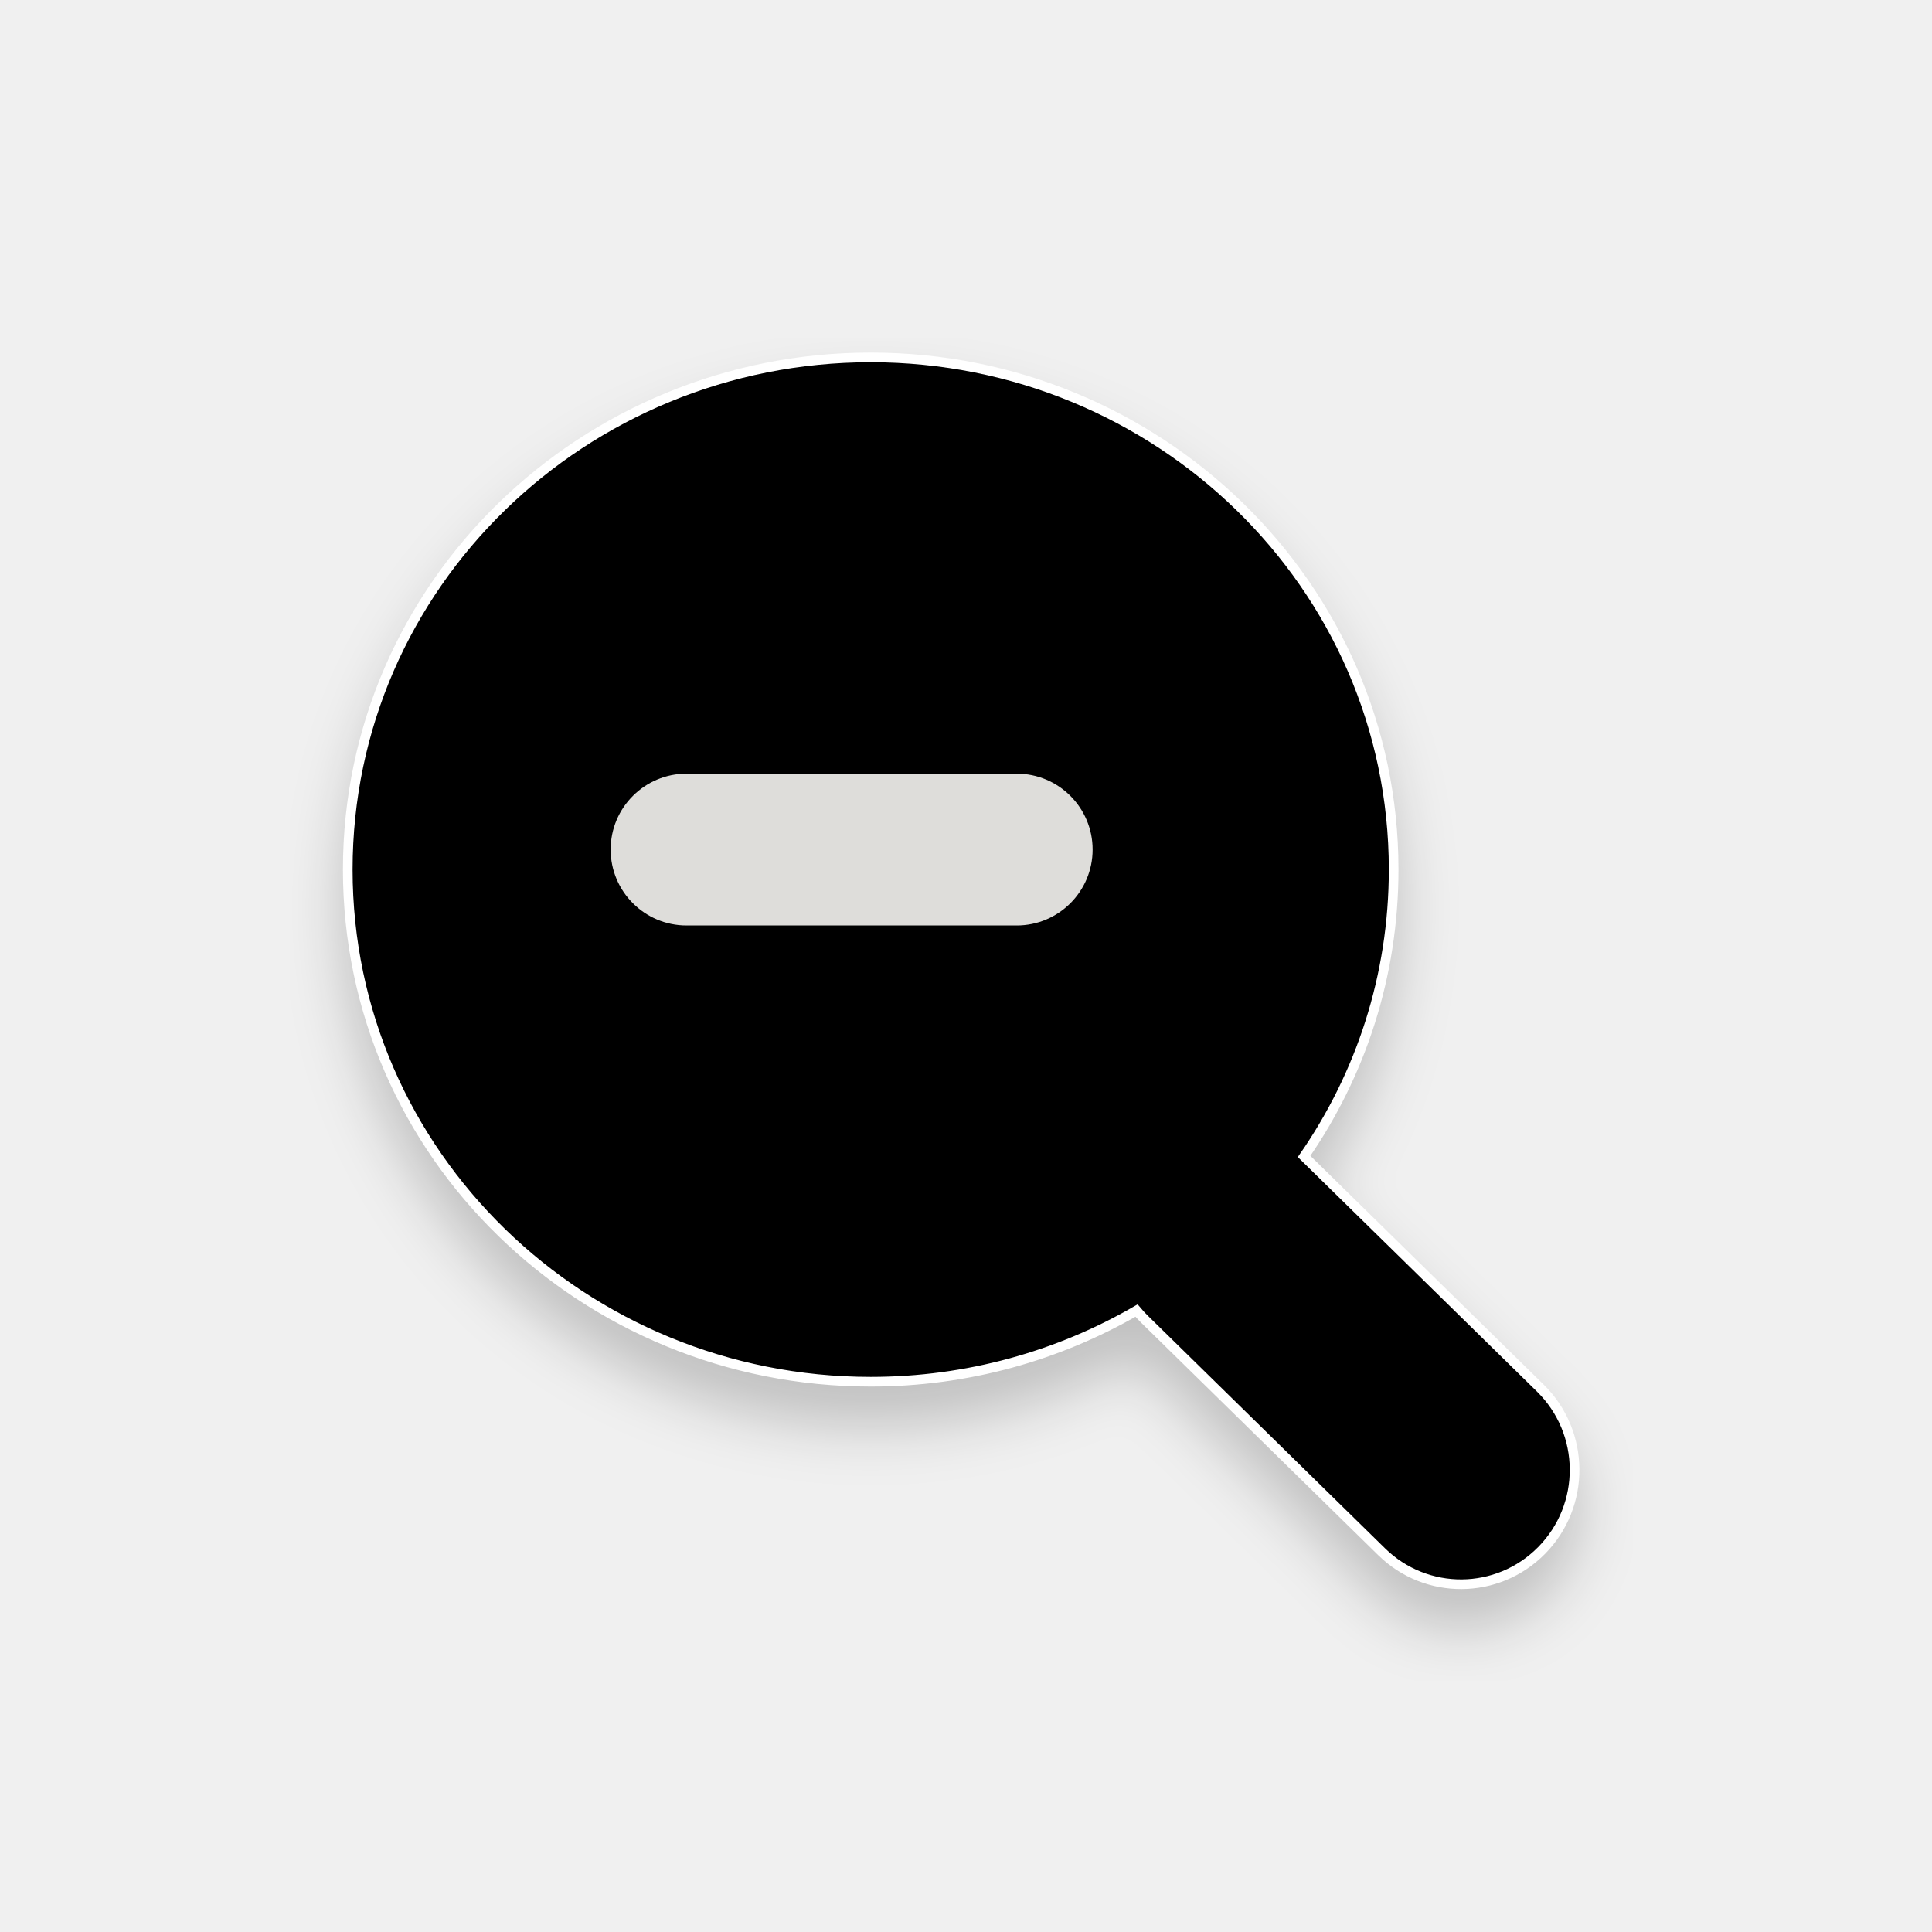
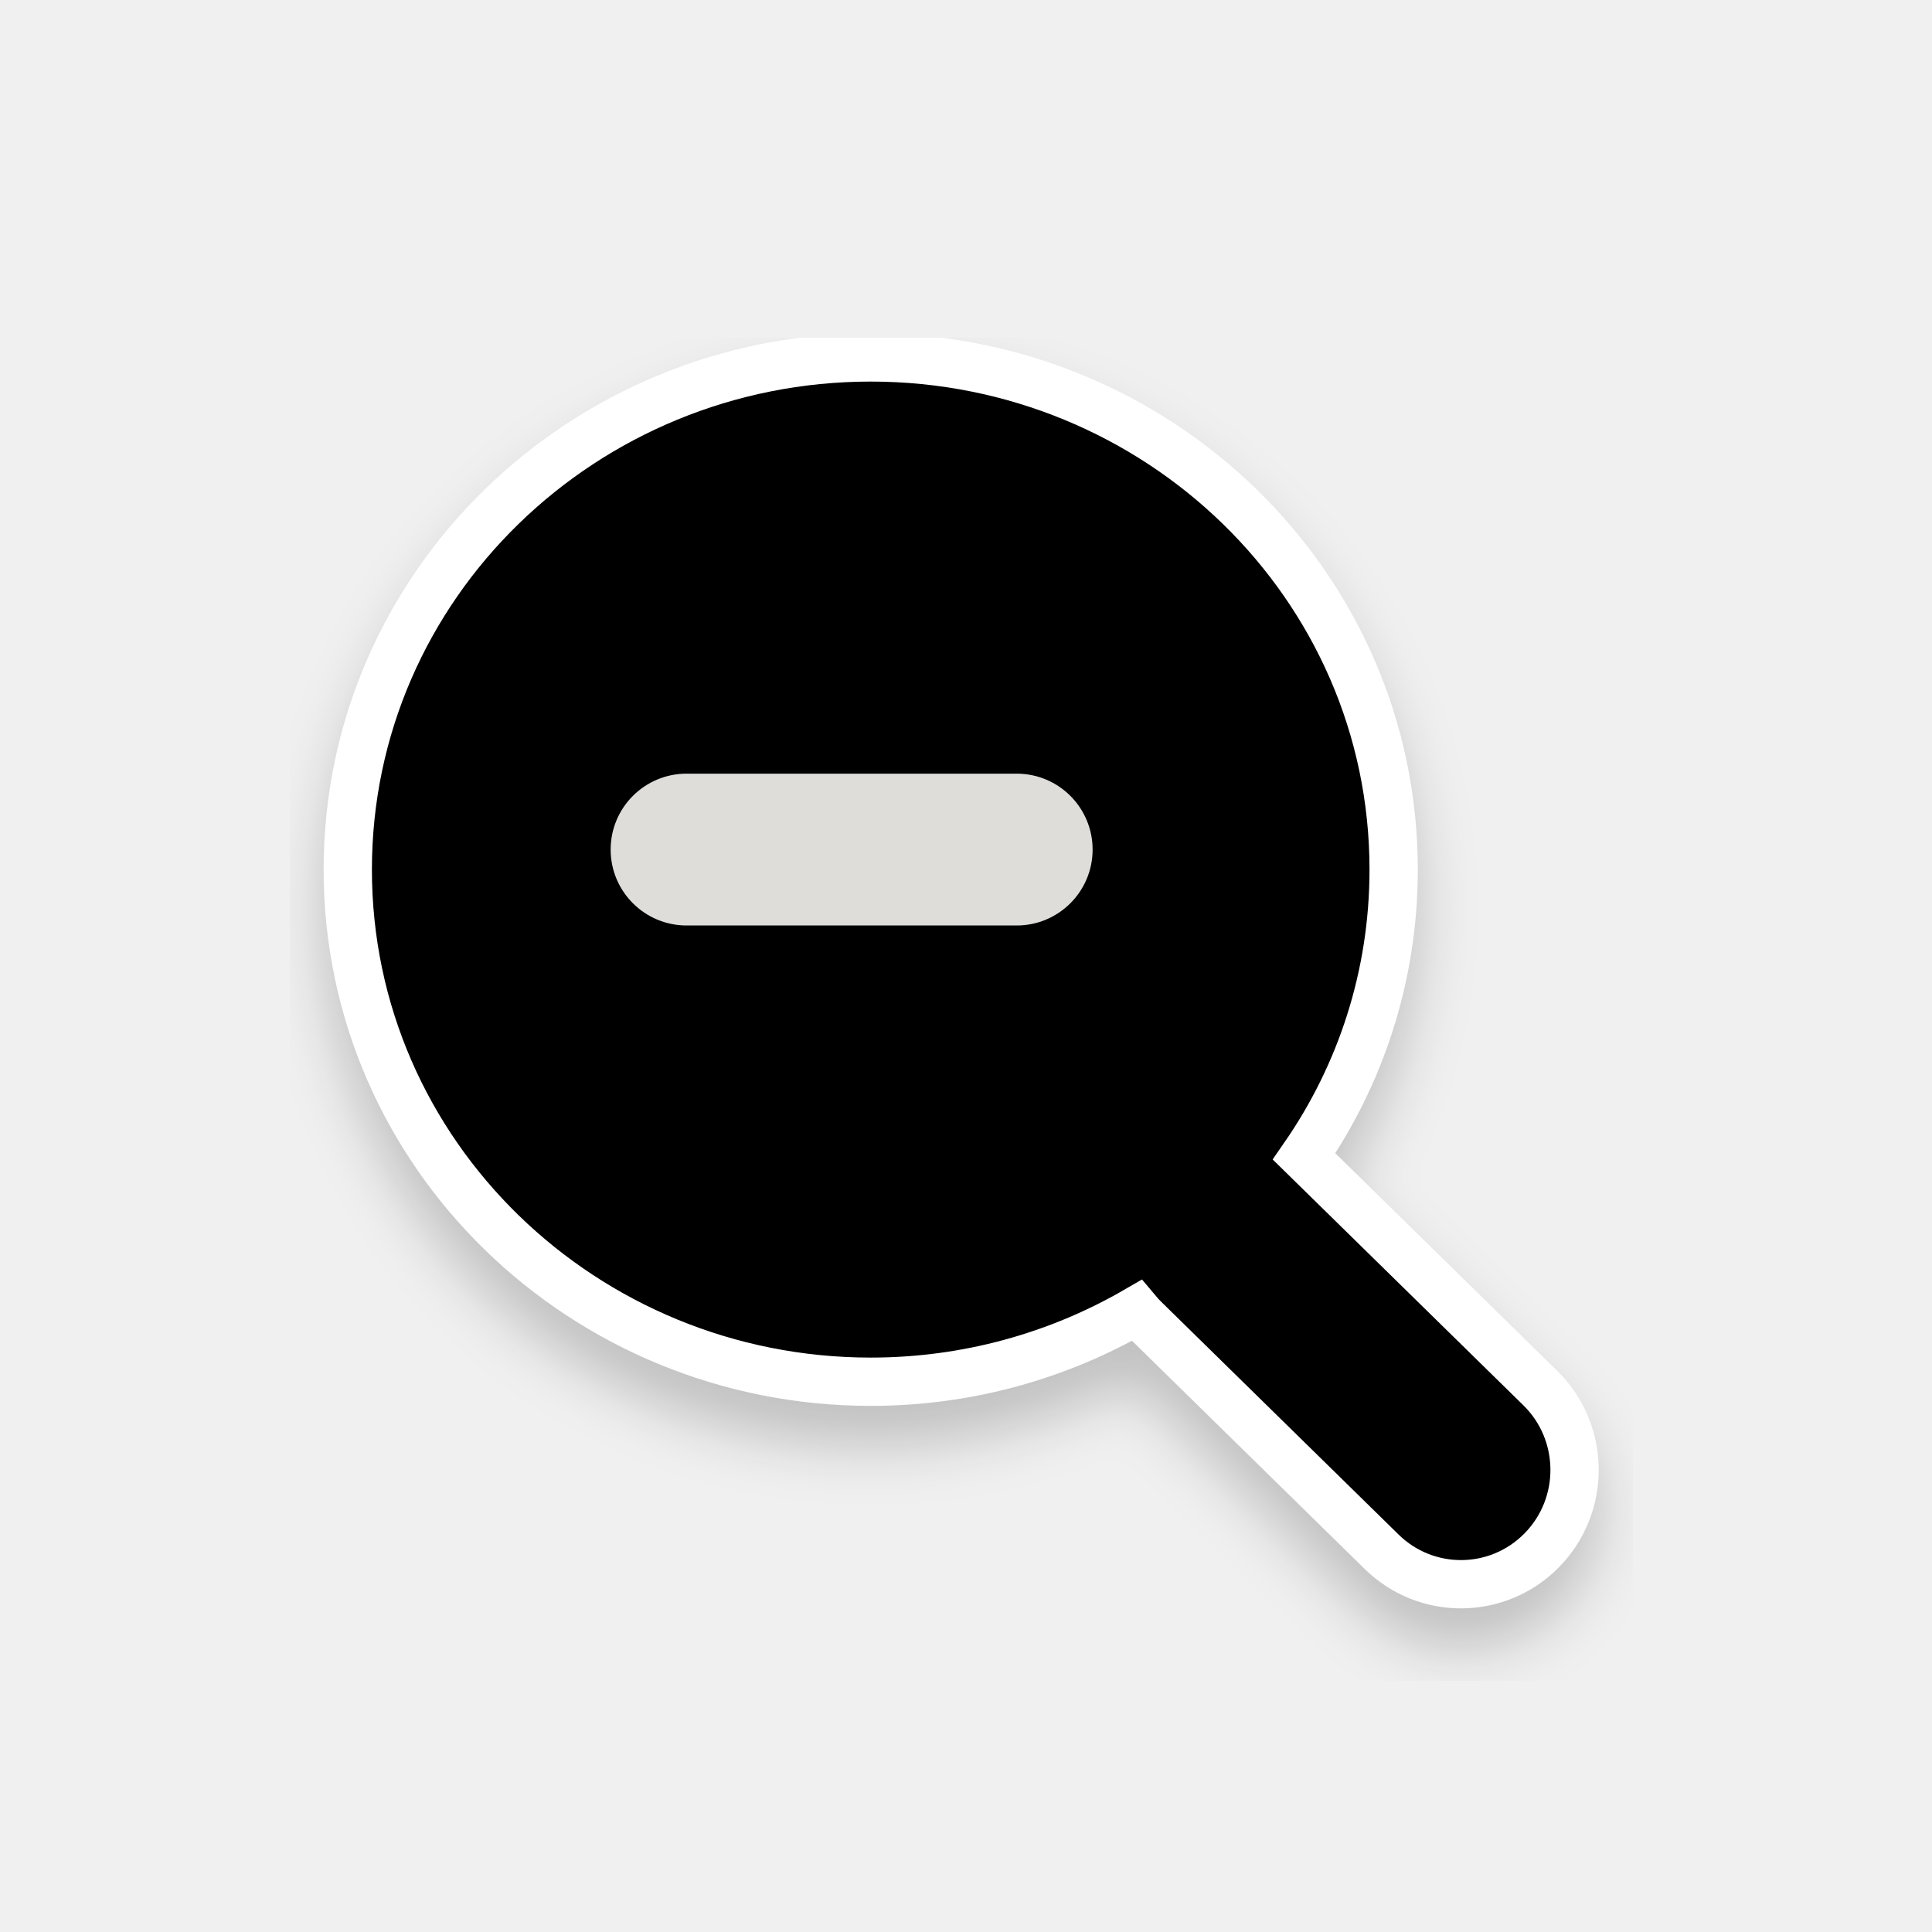
<svg xmlns="http://www.w3.org/2000/svg" width="200" height="200" viewBox="0 0 200 200" fill="none" version="1.1" id="svg27">
-   <path id="path2" style="fill:#000000;filter:url(#filter0_d);stroke:#ffffff" d="M 90.137 37 C 60.451 37 36 60.52 36 90.02 C 36 119.519 60.451 143.037 90.137 143.037 C 100.153 143.037 109.566 140.351 117.652 135.67 C 117.905 135.973 118.175 136.267 118.463 136.549 L 143.031 160.641 C 147.649 165.17 155.031 165.112 159.578 160.51 C 164.191 155.843 164.132 148.284 159.447 143.689 L 135 119.715 C 140.845 111.268 144.271 101.063 144.271 90.02 C 144.271 60.52 119.823 37 90.137 37 z " />
+   <path id="path2" style="fill:#000000;filter:url(#filter0_d);stroke:#ffffff;stroke-width:5;stroke-miterlimit:4;stroke-dasharray:none" d="M 90.137 37 C 60.451 37 36 60.52 36 90.02 C 36 119.519 60.451 143.037 90.137 143.037 C 100.153 143.037 109.566 140.351 117.652 135.67 C 117.905 135.973 118.175 136.267 118.463 136.549 L 143.031 160.641 C 147.649 165.17 155.031 165.112 159.578 160.51 C 164.191 155.843 164.132 148.284 159.447 143.689 L 135 119.715 C 140.845 111.268 144.271 101.063 144.271 90.02 C 144.271 60.52 119.823 37 90.137 37 z " />
  <path d="M96.476 80.089H105.249C109.589 80.089 113.107 83.608 113.107 87.947C113.107 92.287 109.589 95.805 105.249 95.805H96.476H79.845H71.073C66.733 95.805 63.214 92.287 63.214 87.947C63.214 83.608 66.733 80.089 71.073 80.089H79.845H96.476Z" fill="#0000FF" id="path8" style="fill:#deddda" />
  <defs id="defs25">
    <filter id="filter0_d" x="30" y="35" width="139" height="139" filterUnits="userSpaceOnUse" color-interpolation-filters="sRGB">
      <feFlood flood-opacity="0" result="BackgroundImageFix" id="feFlood10" />
      <feColorMatrix in="SourceAlpha" type="matrix" values="0 0 0 0 0 0 0 0 0 0 0 0 0 0 0 0 0 0 127 0" id="feColorMatrix12" />
      <feOffset dy="4" id="feOffset14" />
      <feGaussianBlur stdDeviation="3" id="feGaussianBlur16" />
      <feColorMatrix type="matrix" values="0 0 0 0 0 0 0 0 0 0 0 0 0 0 0 0 0 0 0.2 0" id="feColorMatrix18" />
      <feBlend mode="normal" in2="BackgroundImageFix" result="effect1_dropShadow" id="feBlend20" />
      <feBlend mode="normal" in="SourceGraphic" in2="effect1_dropShadow" result="shape" id="feBlend22" />
    </filter>
  </defs>
</svg>
